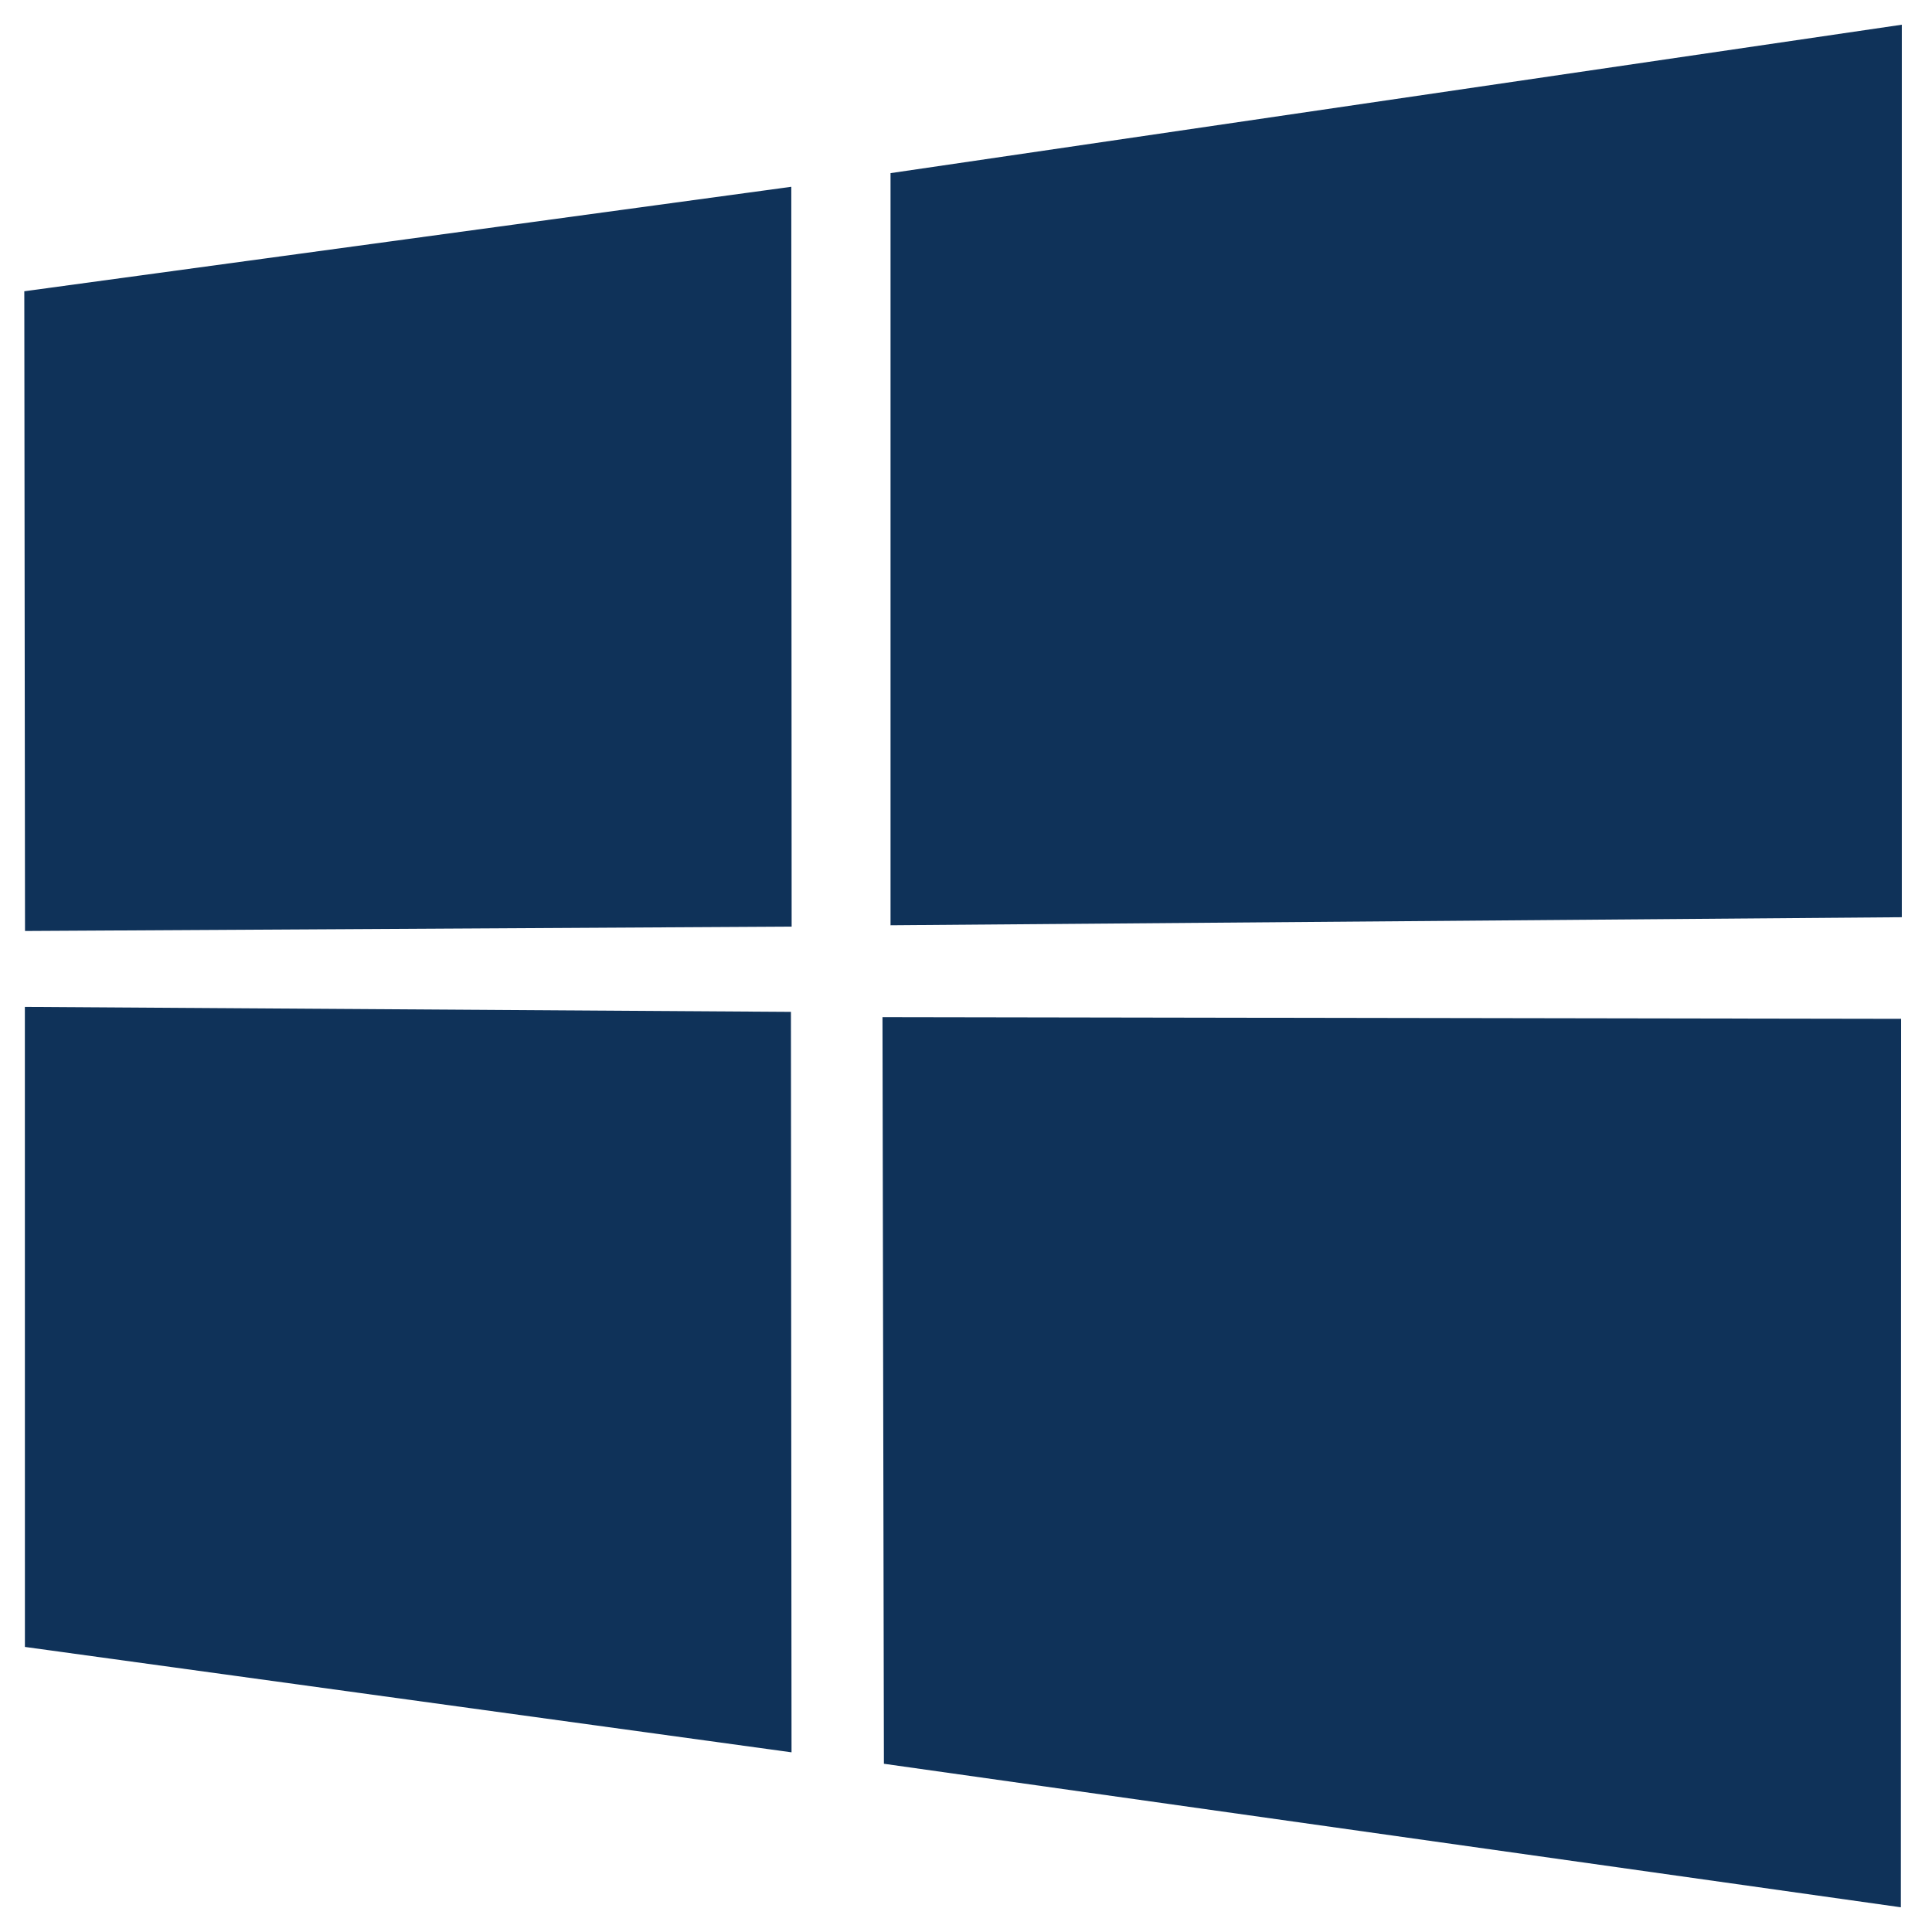
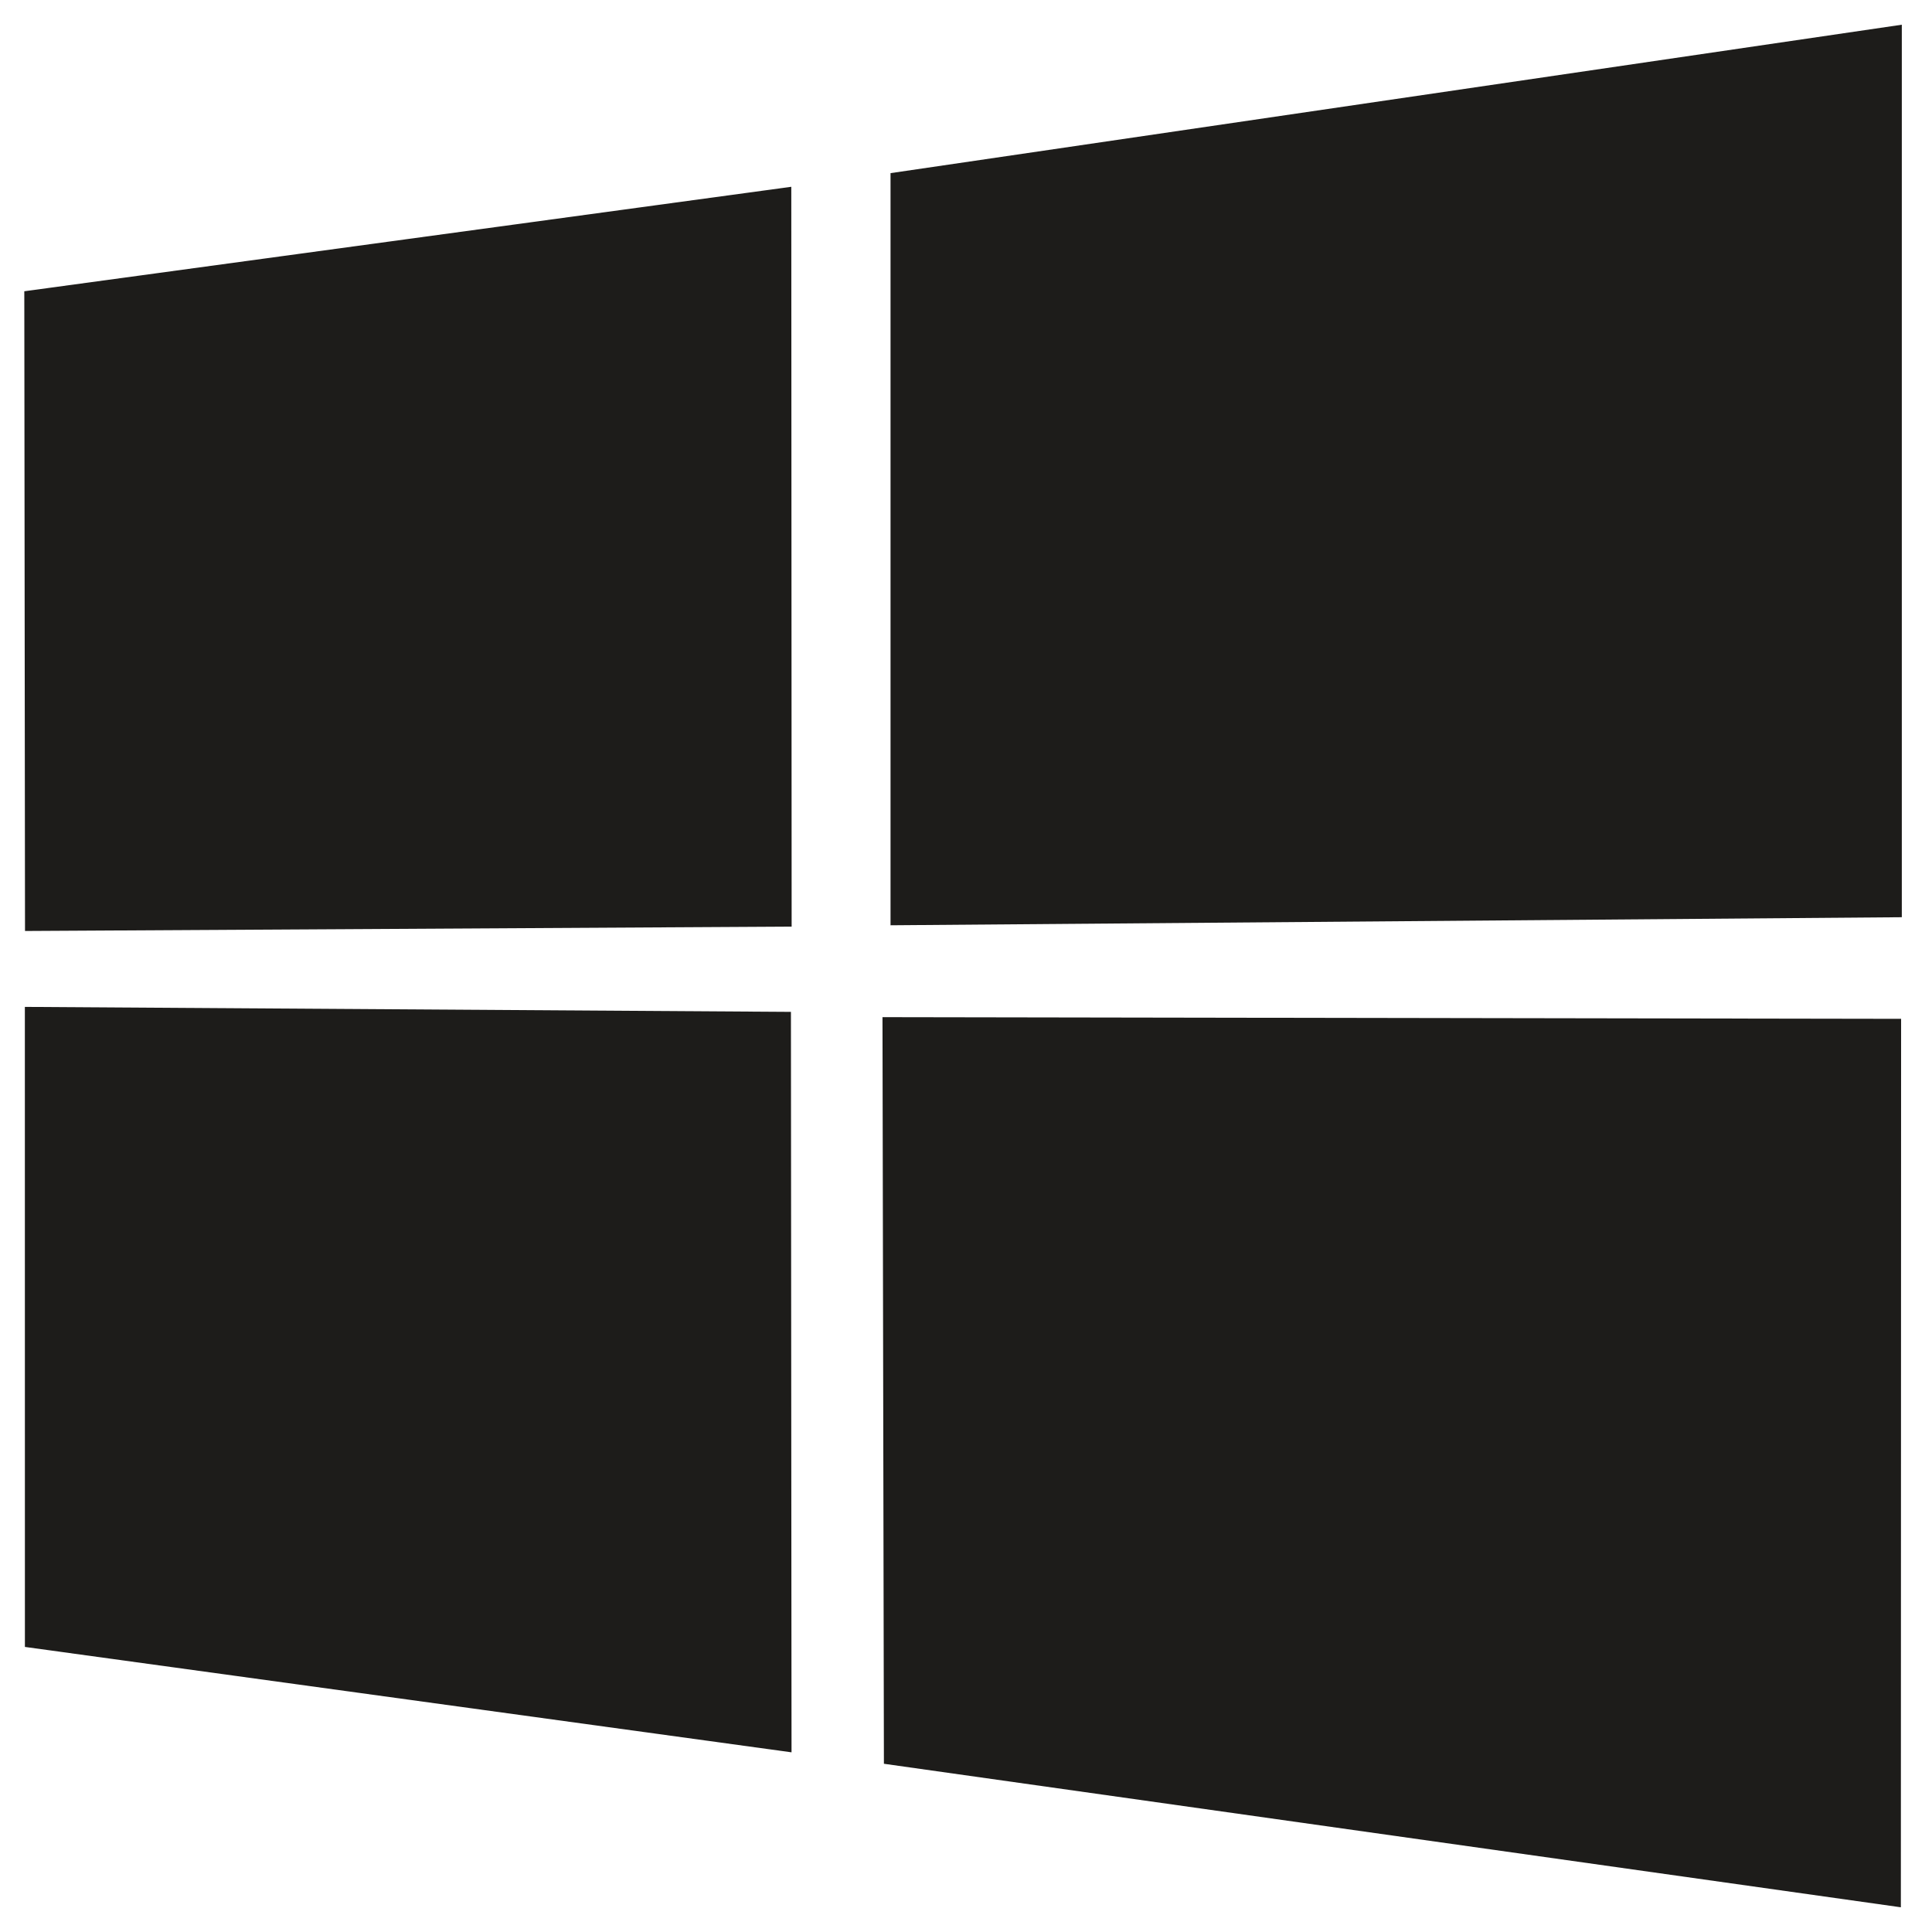
<svg xmlns="http://www.w3.org/2000/svg" viewBox="0 0 128 128">
-   <path fill="#0f3259" d="M126 1.637l-67 9.834v49.831l67-.534zM1.647 66.709l.003 42.404 50.791 6.983-.04-49.057zM58.467 67.389l.094 49.465 67.376 9.509.016-58.863zM1.61 19.297l.047 42.383 50.791-.289-.023-49.016z" />
+   <path fill="#1d1c1a" d="M126 1.637l-67 9.834v49.831l67-.534zM1.647 66.709l.003 42.404 50.791 6.983-.04-49.057zM58.467 67.389l.094 49.465 67.376 9.509.016-58.863zM1.61 19.297l.047 42.383 50.791-.289-.023-49.016z" />
</svg>
